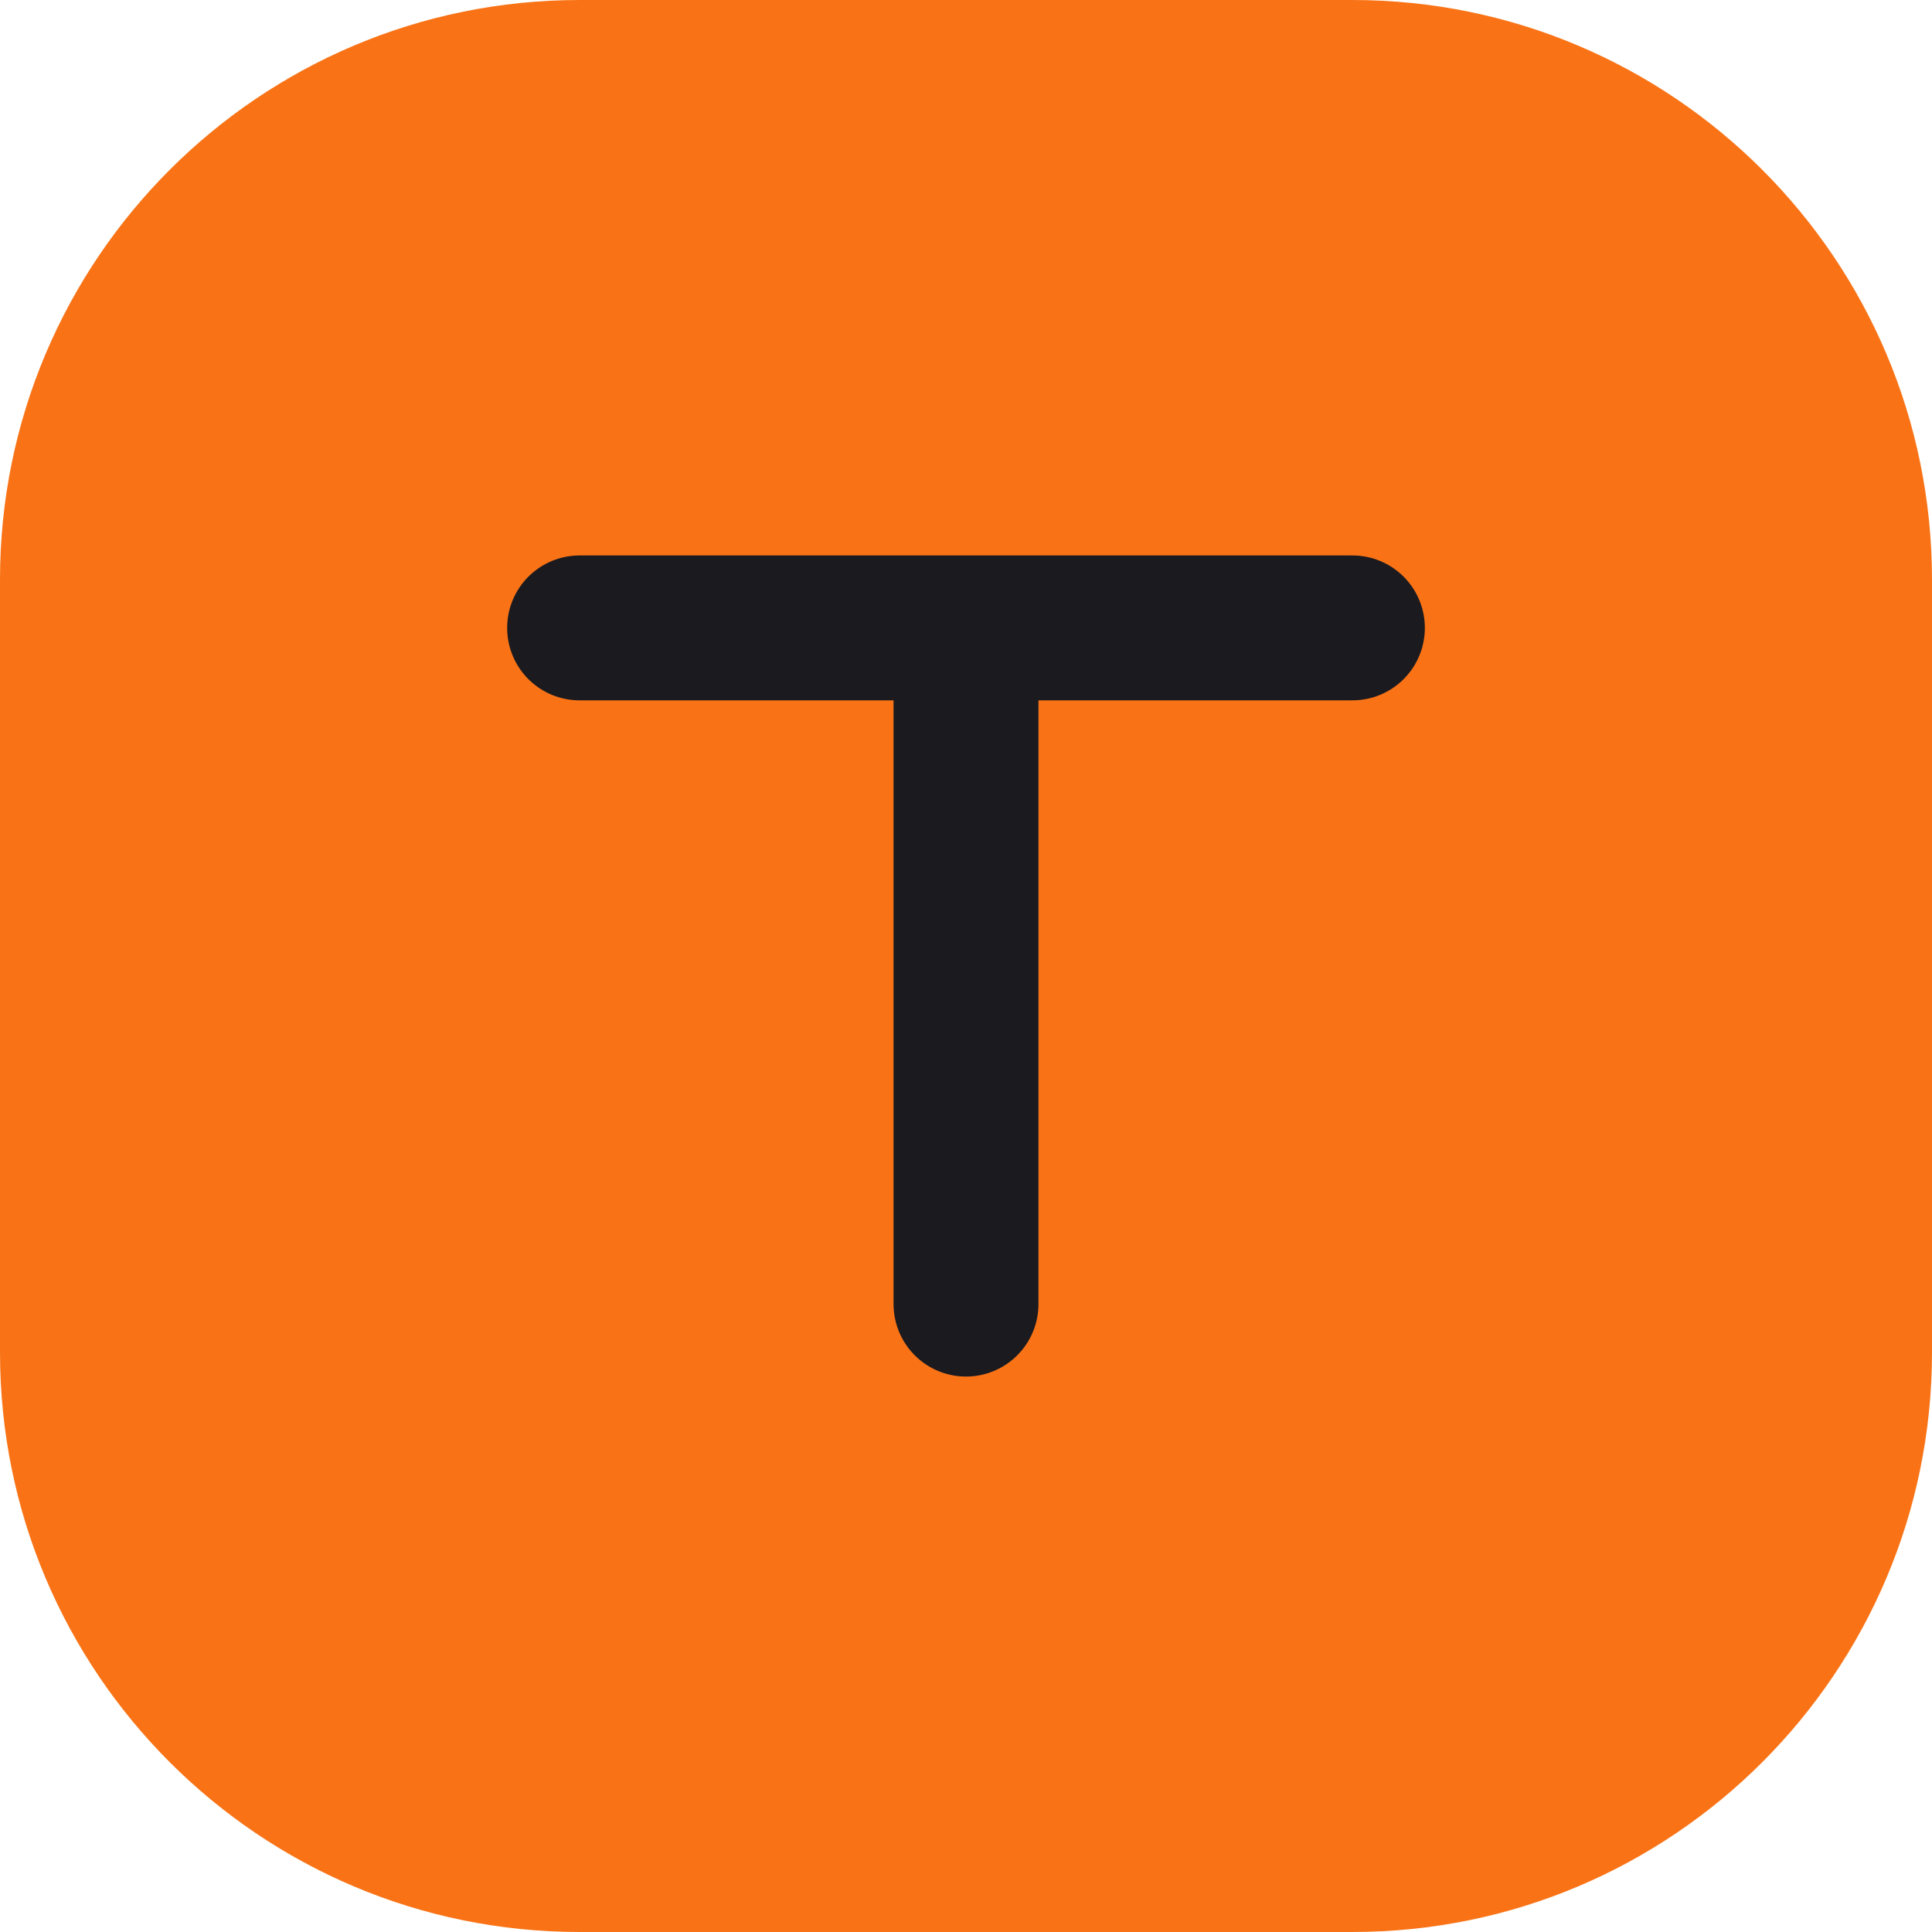
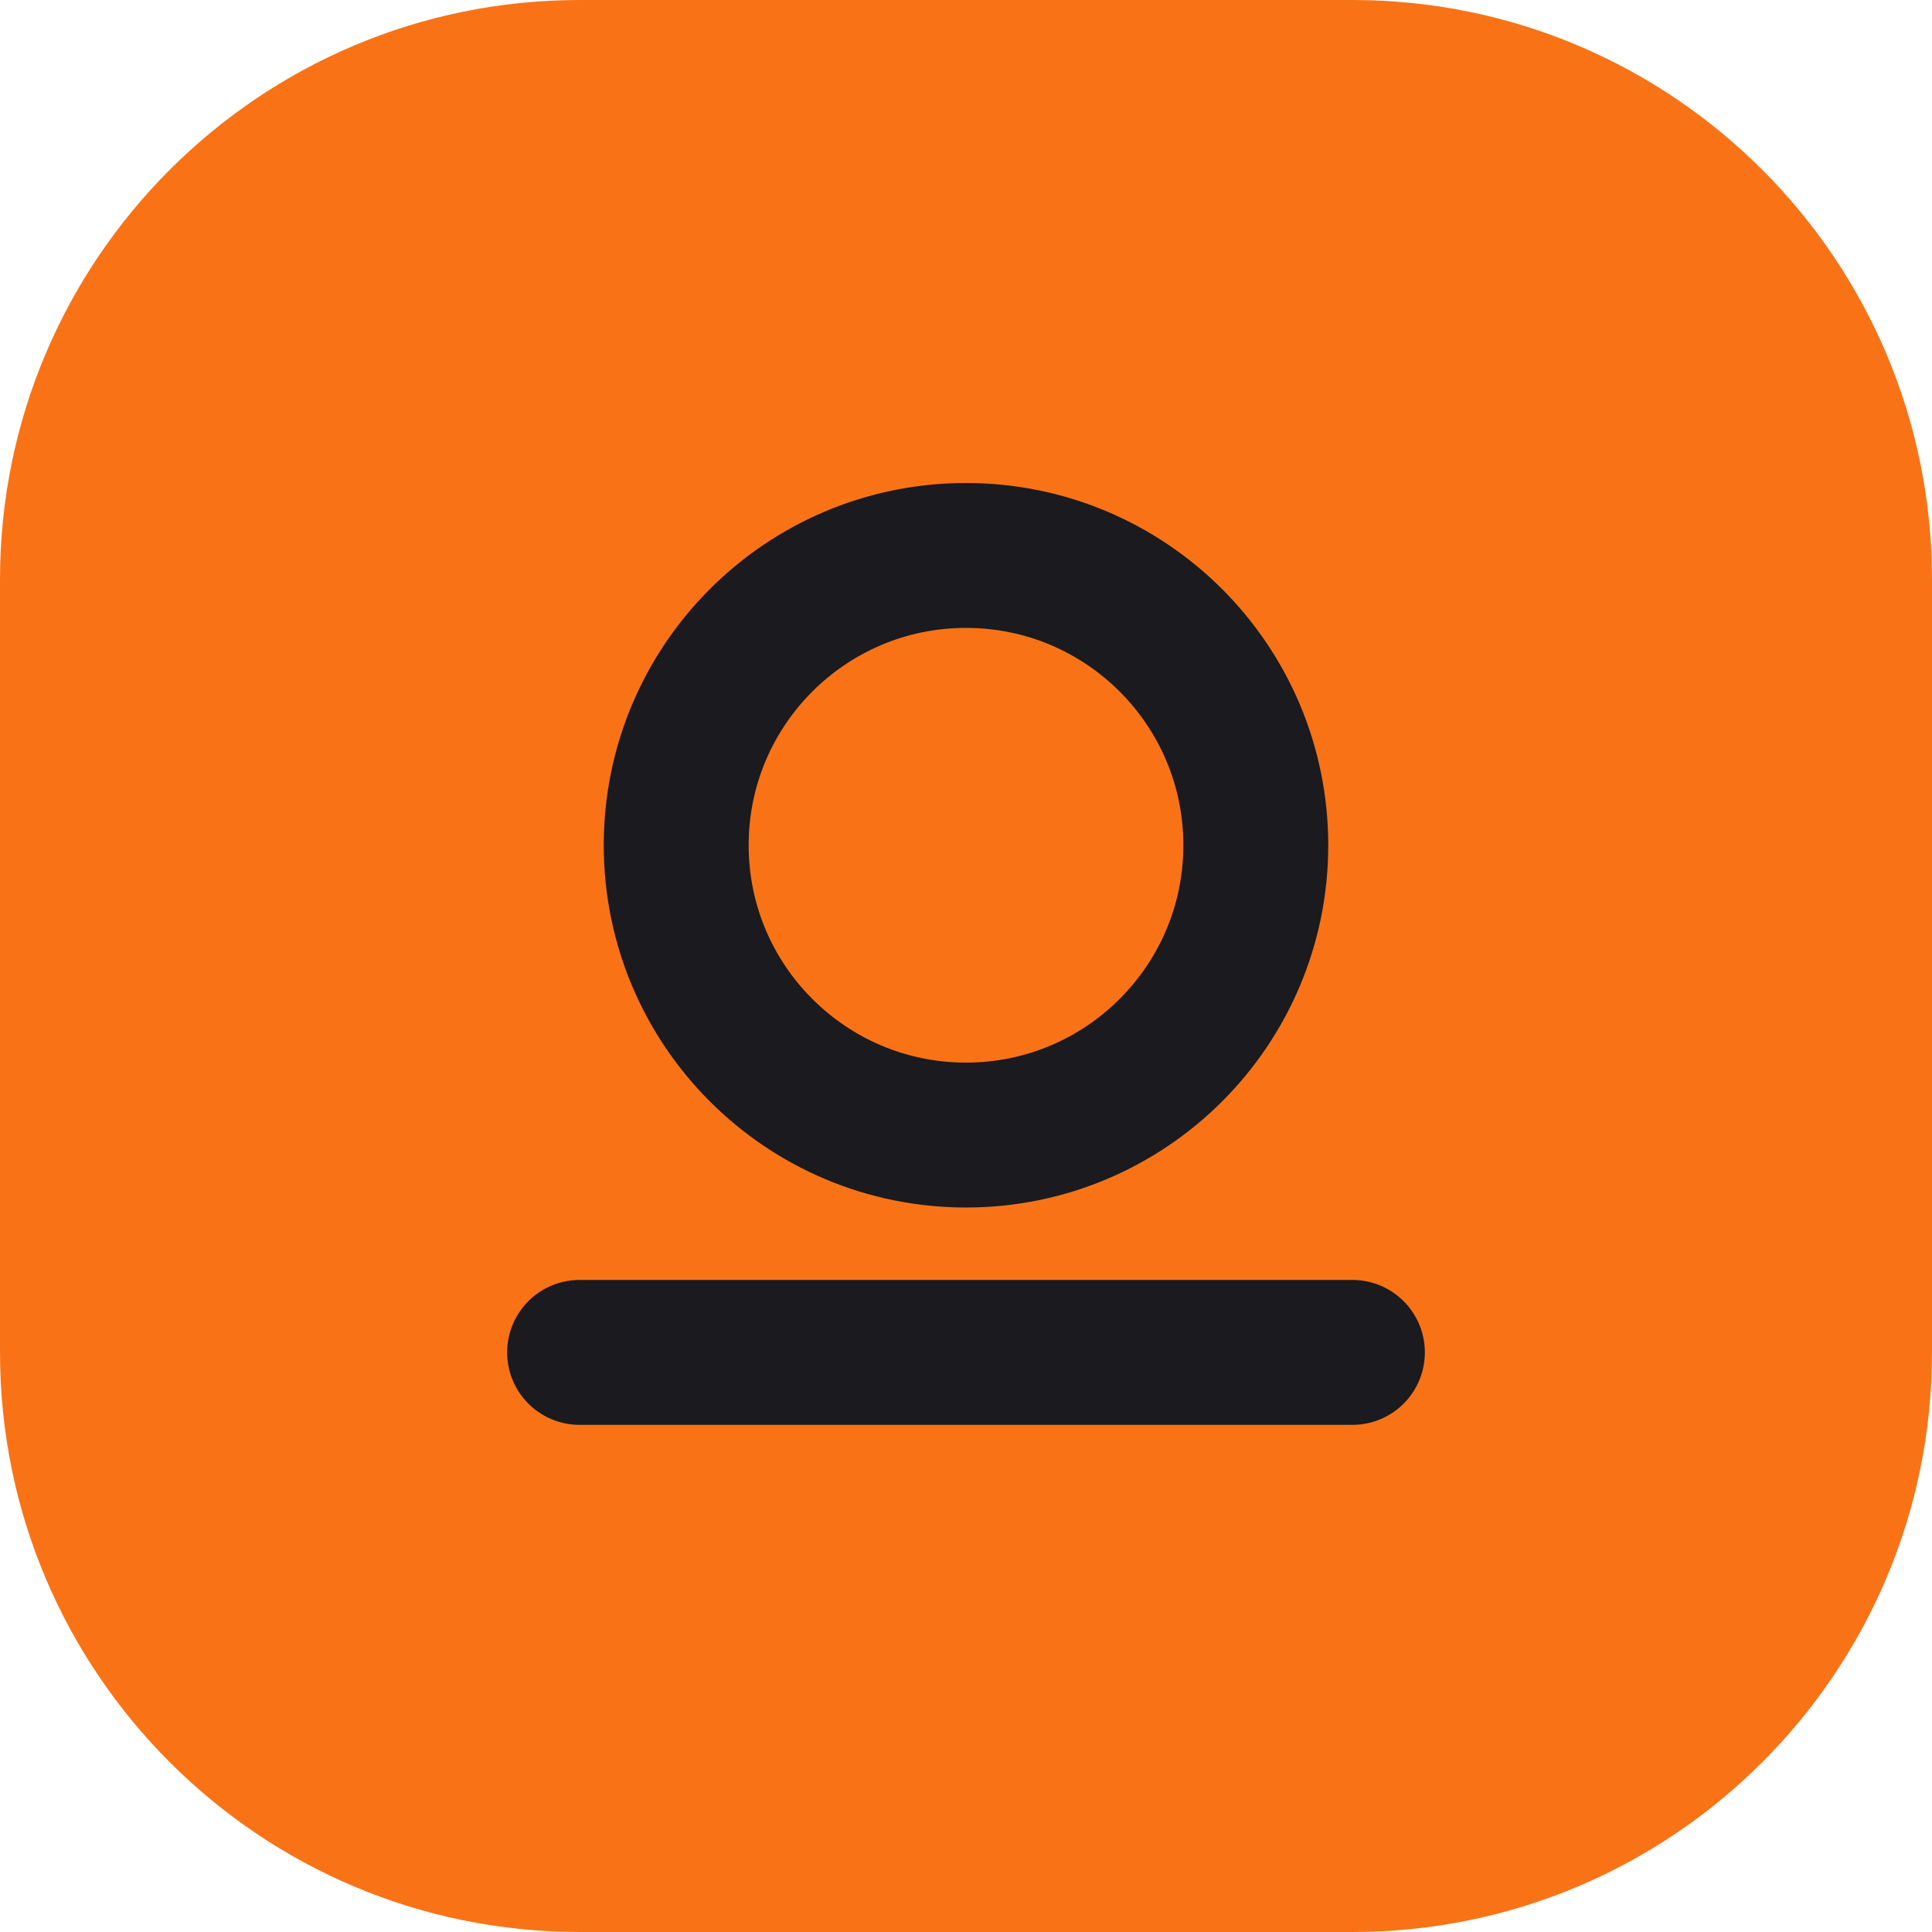
<svg xmlns="http://www.w3.org/2000/svg" viewBox="0 0 40 40" fill="none">
  <rect width="40" height="40" rx="12" fill="#f97316" />
-   <path d="M12 13h16M20 13v14" stroke="#1a1a1f" stroke-width="3" stroke-linecap="round" />
+   <path d="M20 11.5a6 6 0 1 1 0 12a6 6 0 1 1 0-12M12 28h16" stroke="#1a1a1f" stroke-width="3" stroke-linecap="round" />
</svg>
